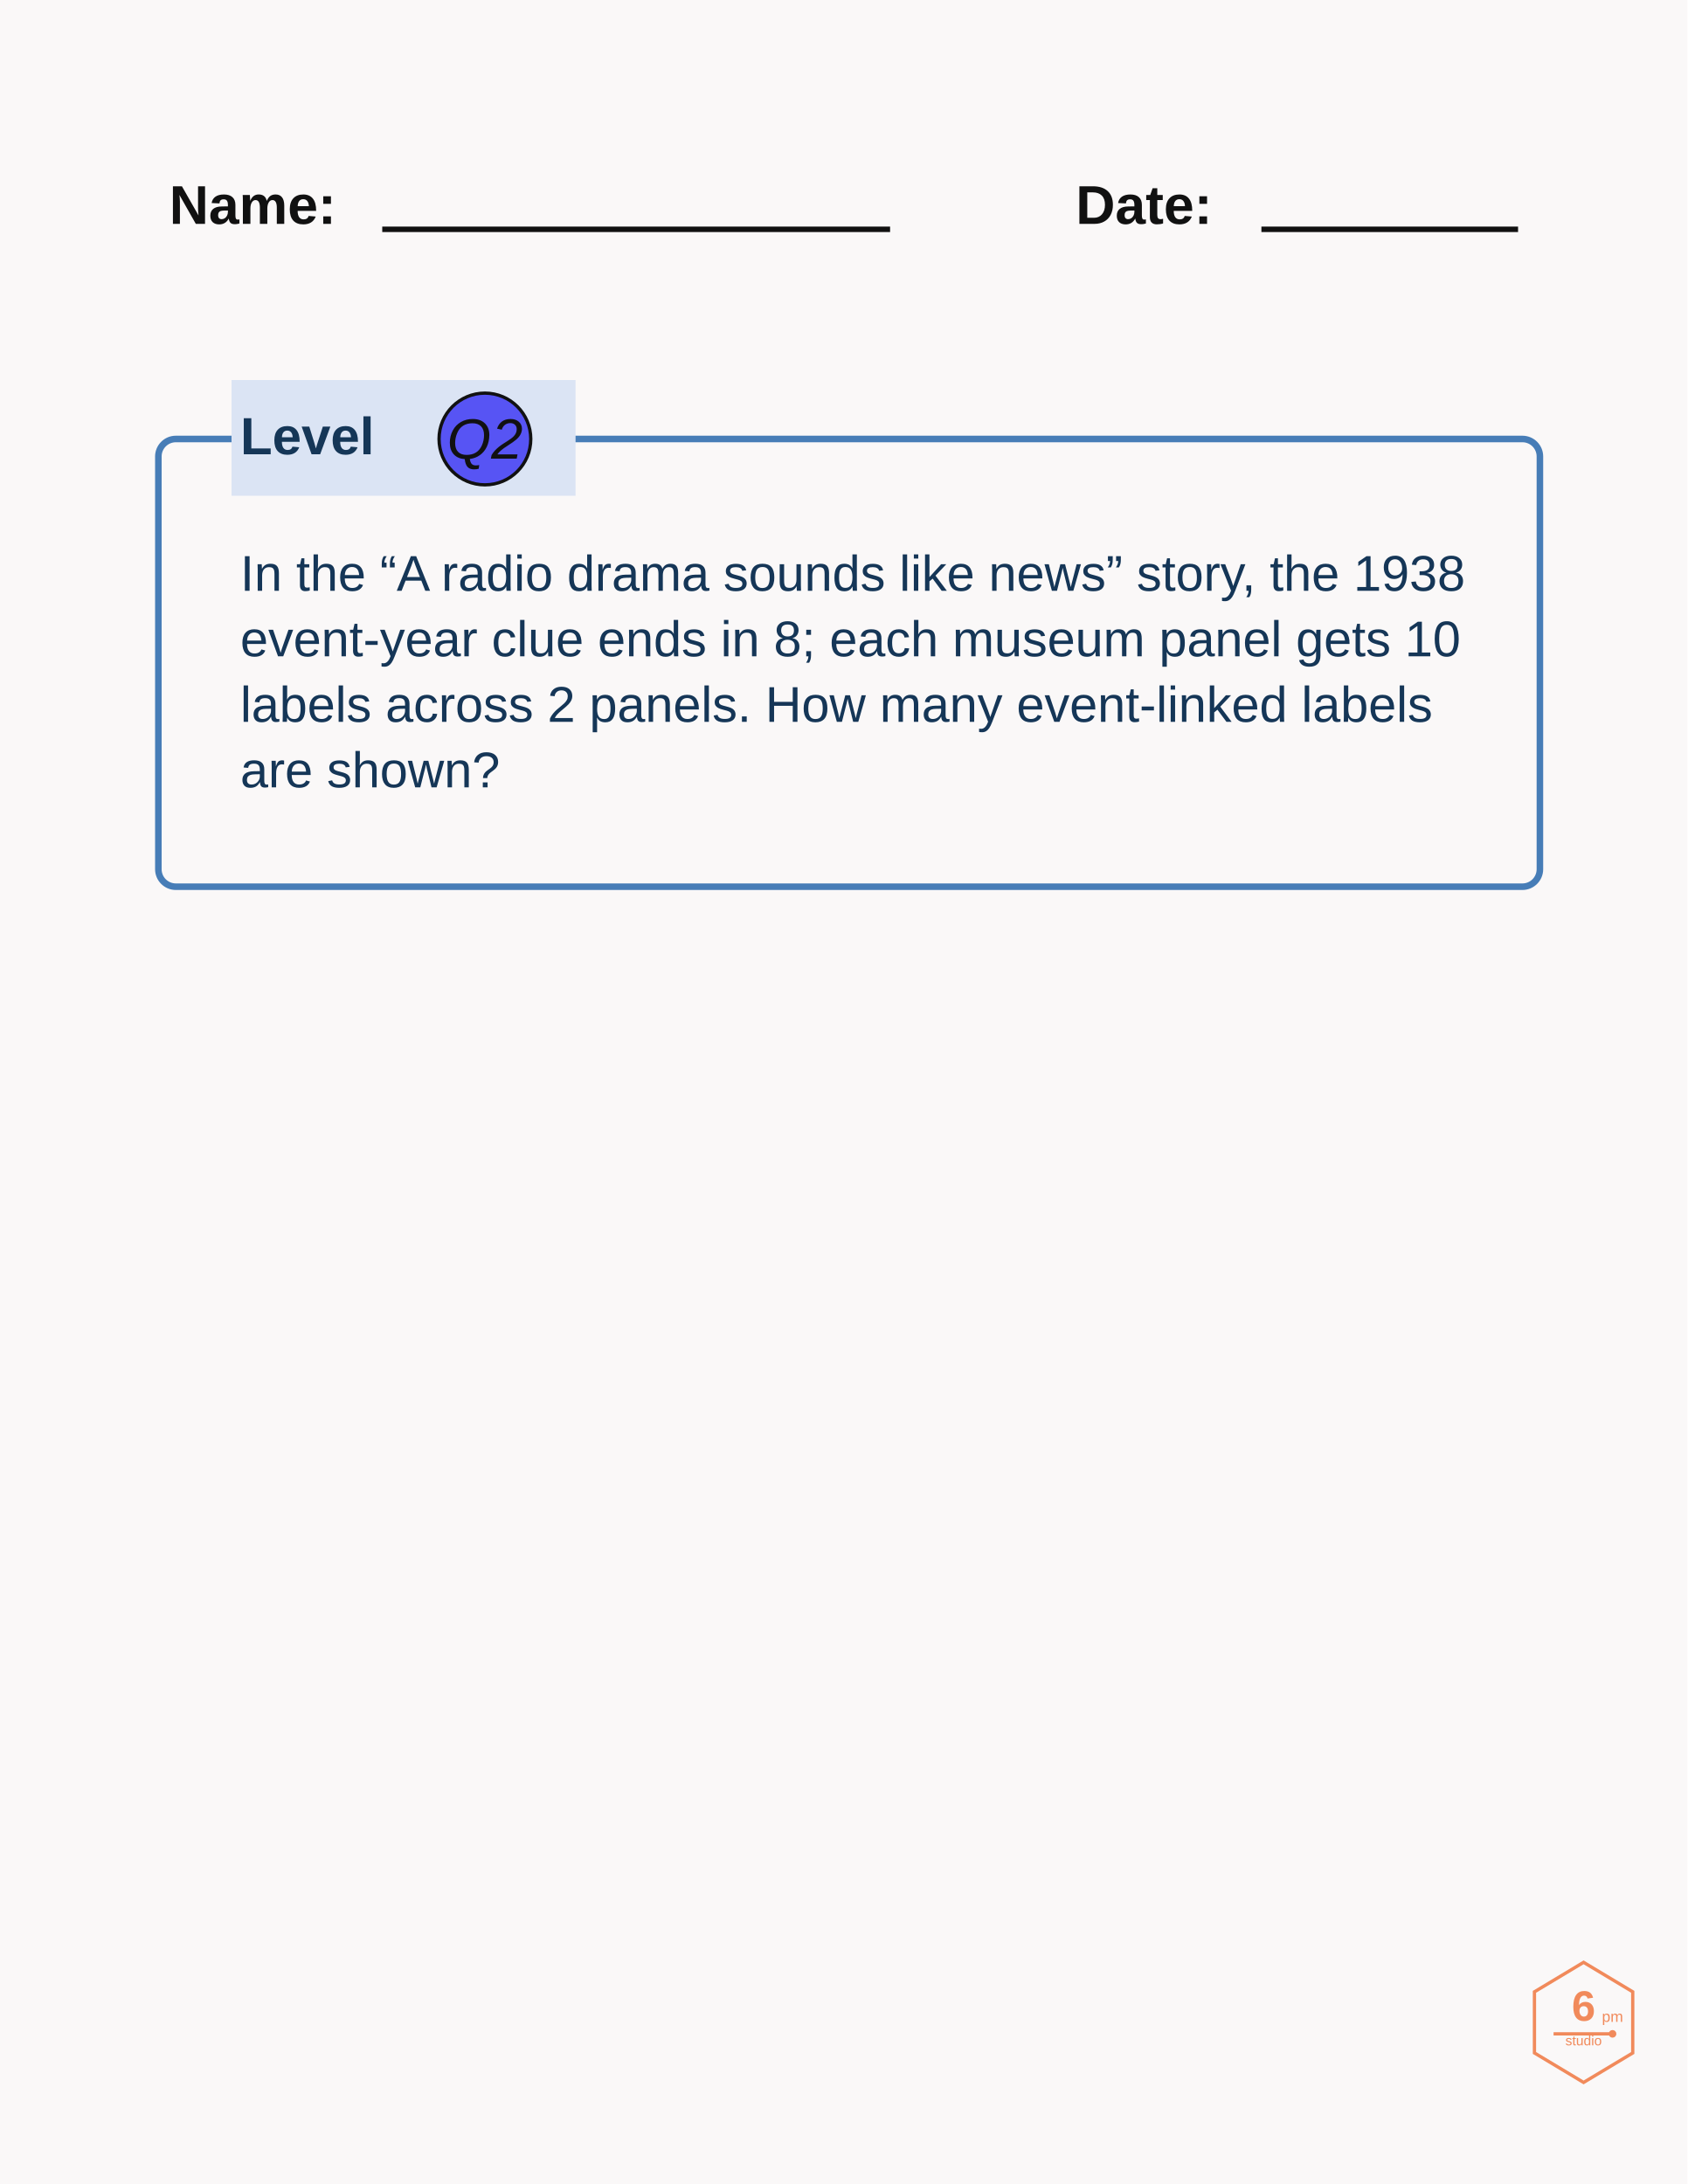
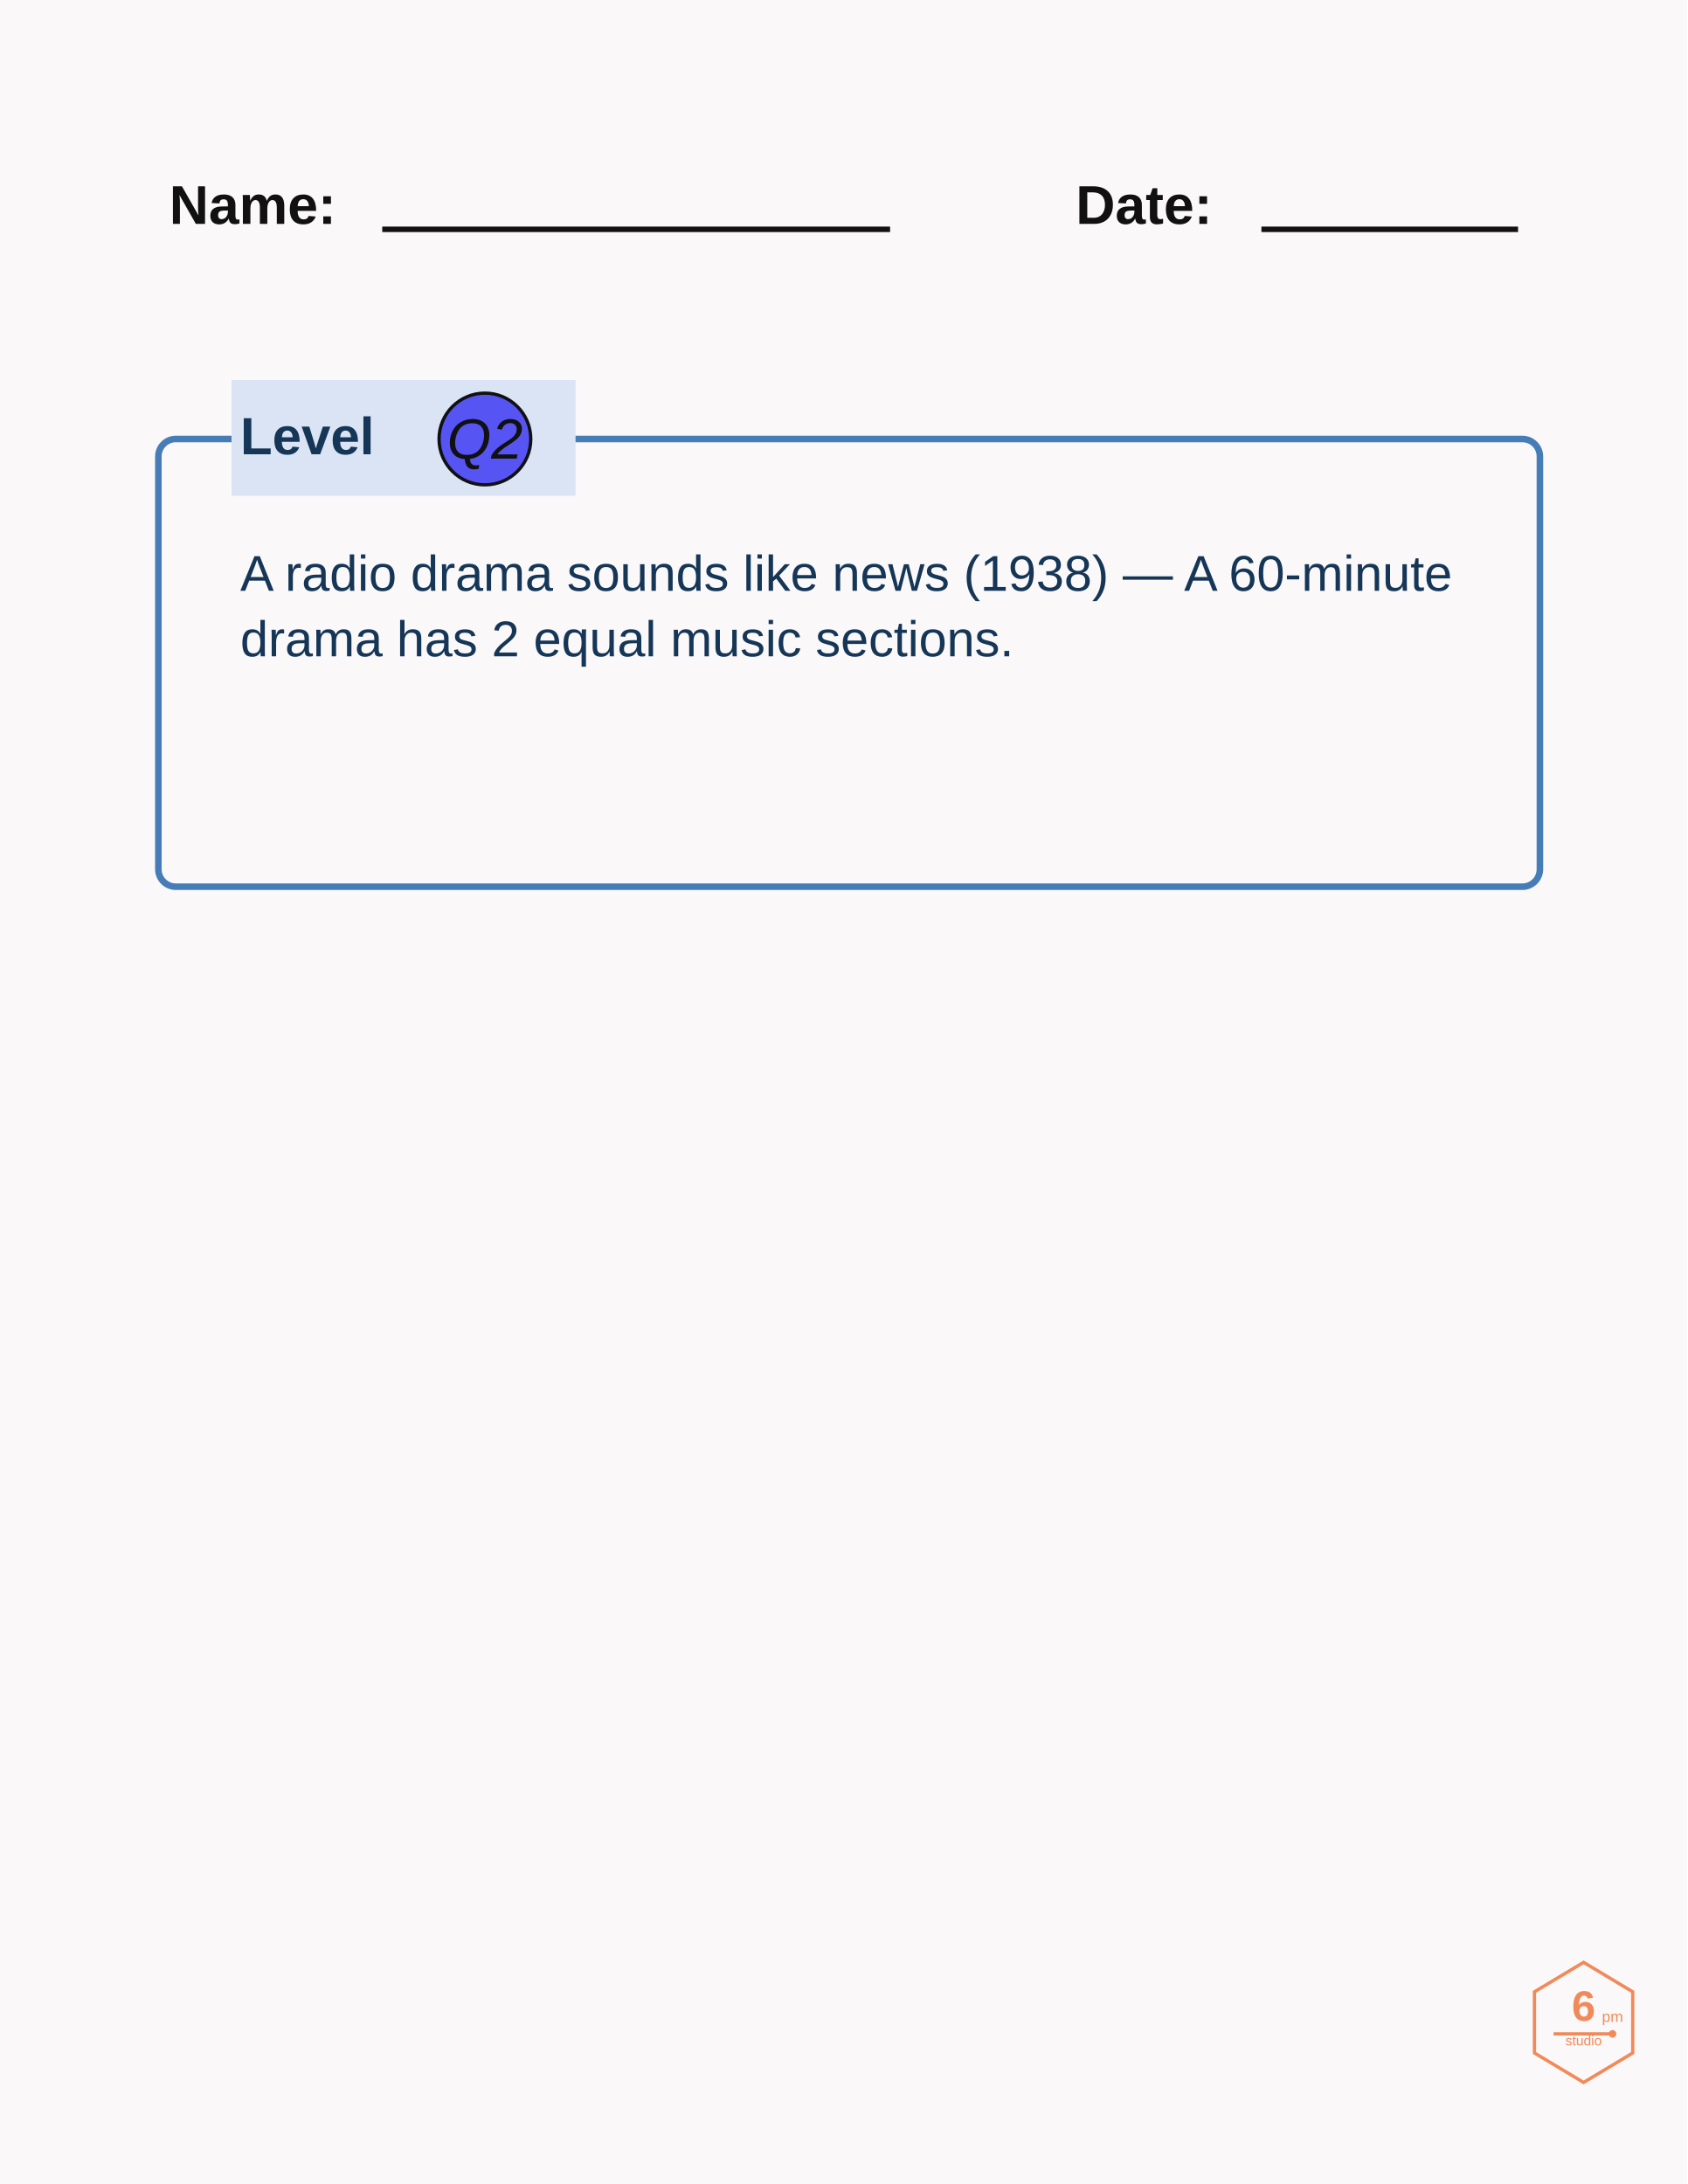
<svg xmlns="http://www.w3.org/2000/svg" width="1545" height="2000" viewBox="0 0 1545 2000" data-template-variant="level2" data-template-version="1.0.0" data-month="10" data-day="30">
  <rect width="1545" height="2000" fill="#faf8f8" />
  <g fill="#111" font-family="Arial, Helvetica, sans-serif">
    <text x="155" y="205" font-size="50" font-weight="700">Name:</text>
    <line x1="350" y1="210" x2="815" y2="210" stroke="#111" stroke-width="5" />
    <text x="985" y="205" font-size="50" font-weight="700">Date:</text>
    <line x1="1155" y1="210" x2="1390" y2="210" stroke="#111" stroke-width="5" />
  </g>
  <rect x="145" y="402" width="1265" height="410" rx="16" fill="#faf8f8" stroke="#477db7" stroke-width="6" />
  <rect x="212" y="348" width="315" height="106" fill="#dbe4f4" />
  <text x="220" y="416" fill="#153657" font-family="Arial, Helvetica, sans-serif" font-size="48" font-weight="700">Level</text>
  <circle cx="444" cy="402" r="42" fill="#5754f4" stroke="#111" stroke-width="3" />
  <text x="444" y="420" fill="#111" text-anchor="middle" font-family="Arial, Helvetica, sans-serif" font-size="52" font-style="italic">Q2</text>
-   <text x="220" y="541" fill="#153657" font-family="Arial, Helvetica, sans-serif" font-size="46">In the “A radio drama sounds like news” story, the 1938</text>
-   <text x="220" y="601" fill="#153657" font-family="Arial, Helvetica, sans-serif" font-size="46">event-year clue ends in 8; each museum panel gets 10</text>
-   <text x="220" y="661" fill="#153657" font-family="Arial, Helvetica, sans-serif" font-size="46">labels across 2 panels. How many event-linked labels</text>
-   <text x="220" y="721" fill="#153657" font-family="Arial, Helvetica, sans-serif" font-size="46">are shown?</text>
+   <text x="220" y="541" fill="#153657" font-family="Arial, Helvetica, sans-serif" font-size="46">A radio drama sounds like news (1938) — A 60-minute</text>
+   <text x="220" y="601" fill="#153657" font-family="Arial, Helvetica, sans-serif" font-size="46">drama has 2 equal music sections.</text>
  <g transform="translate(1495 1876) scale(0.5) translate(-1495 -1876)">
    <g transform="translate(1305 1710)" fill="none" stroke="#f18a5b" stroke-width="6">
      <path d="M100 8 190 62v112l-90 54-90-54V62Z" />
      <path d="M45 139h110" />
      <circle cx="153" cy="139" r="4" fill="#f18a5b" />
    </g>
    <text x="1405" y="1825" fill="#f18a5b" text-anchor="middle" font-family="Arial, Helvetica, sans-serif" font-size="78" font-weight="700">6</text>
    <text x="1458" y="1827" fill="#f18a5b" text-anchor="middle" font-family="Arial, Helvetica, sans-serif" font-size="28">pm</text>
    <text x="1405" y="1870" fill="#f18a5b" text-anchor="middle" font-family="Arial, Helvetica, sans-serif" font-size="25">studio</text>
  </g>
</svg>
